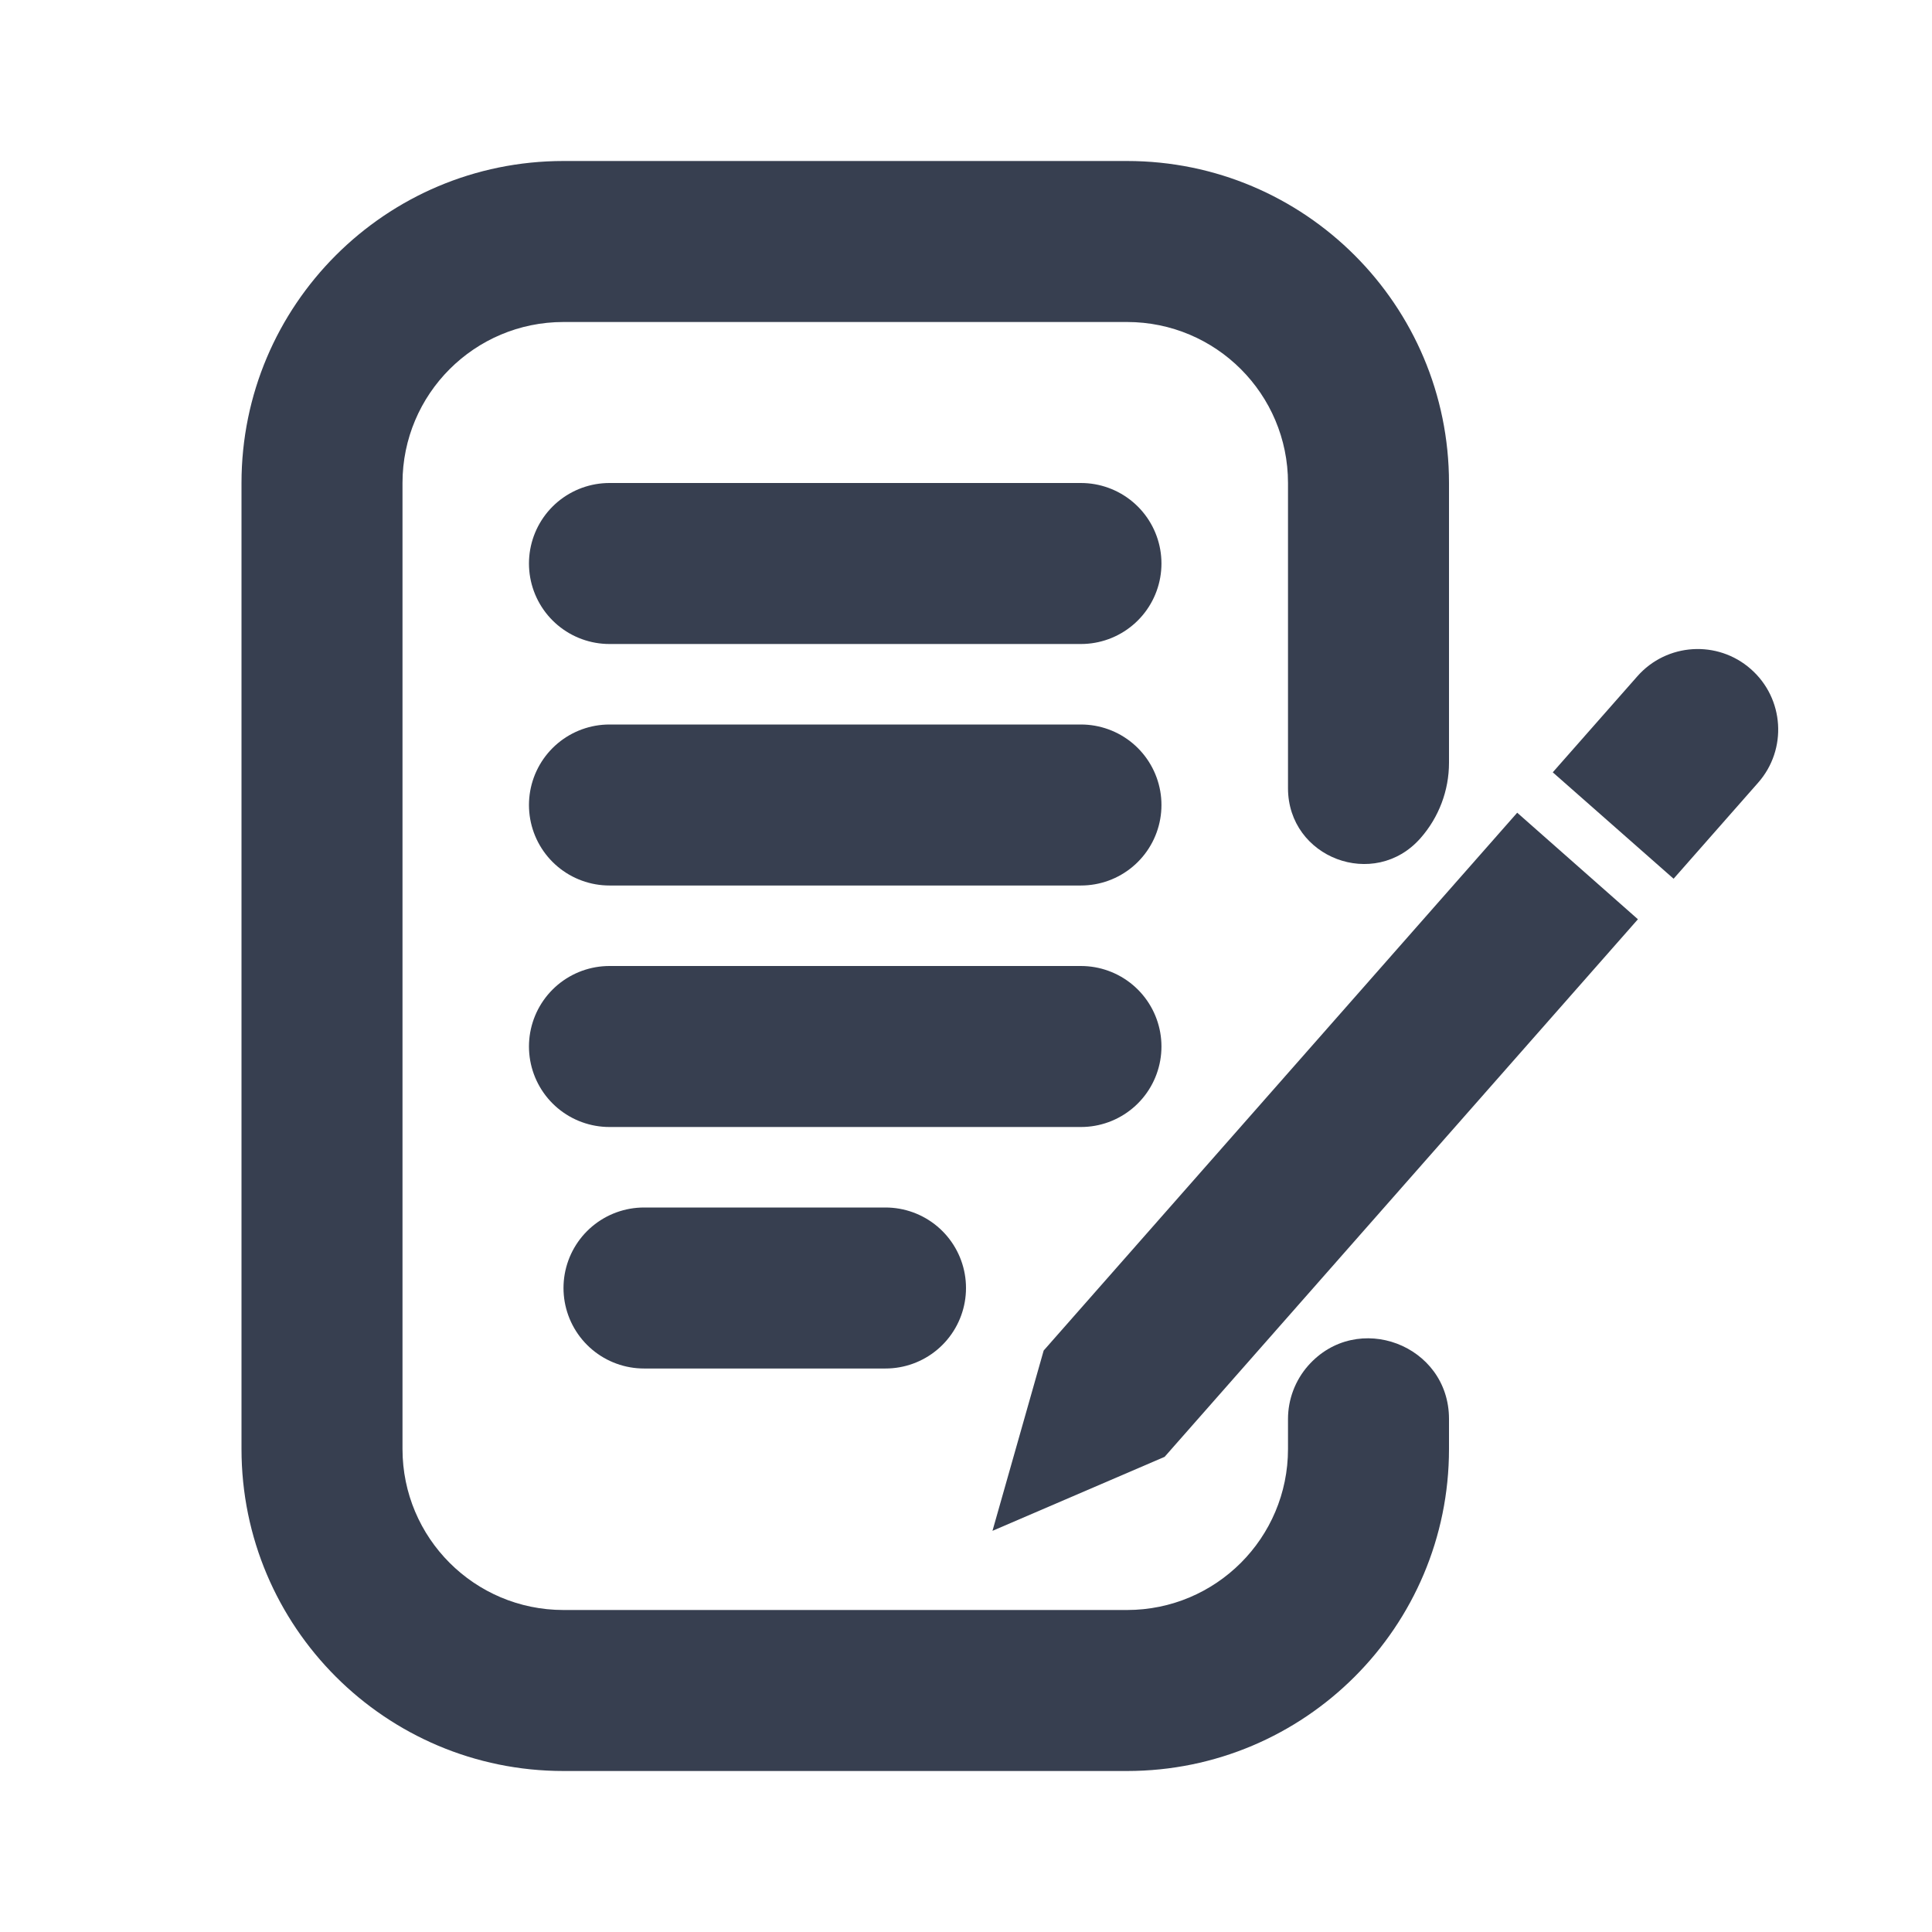
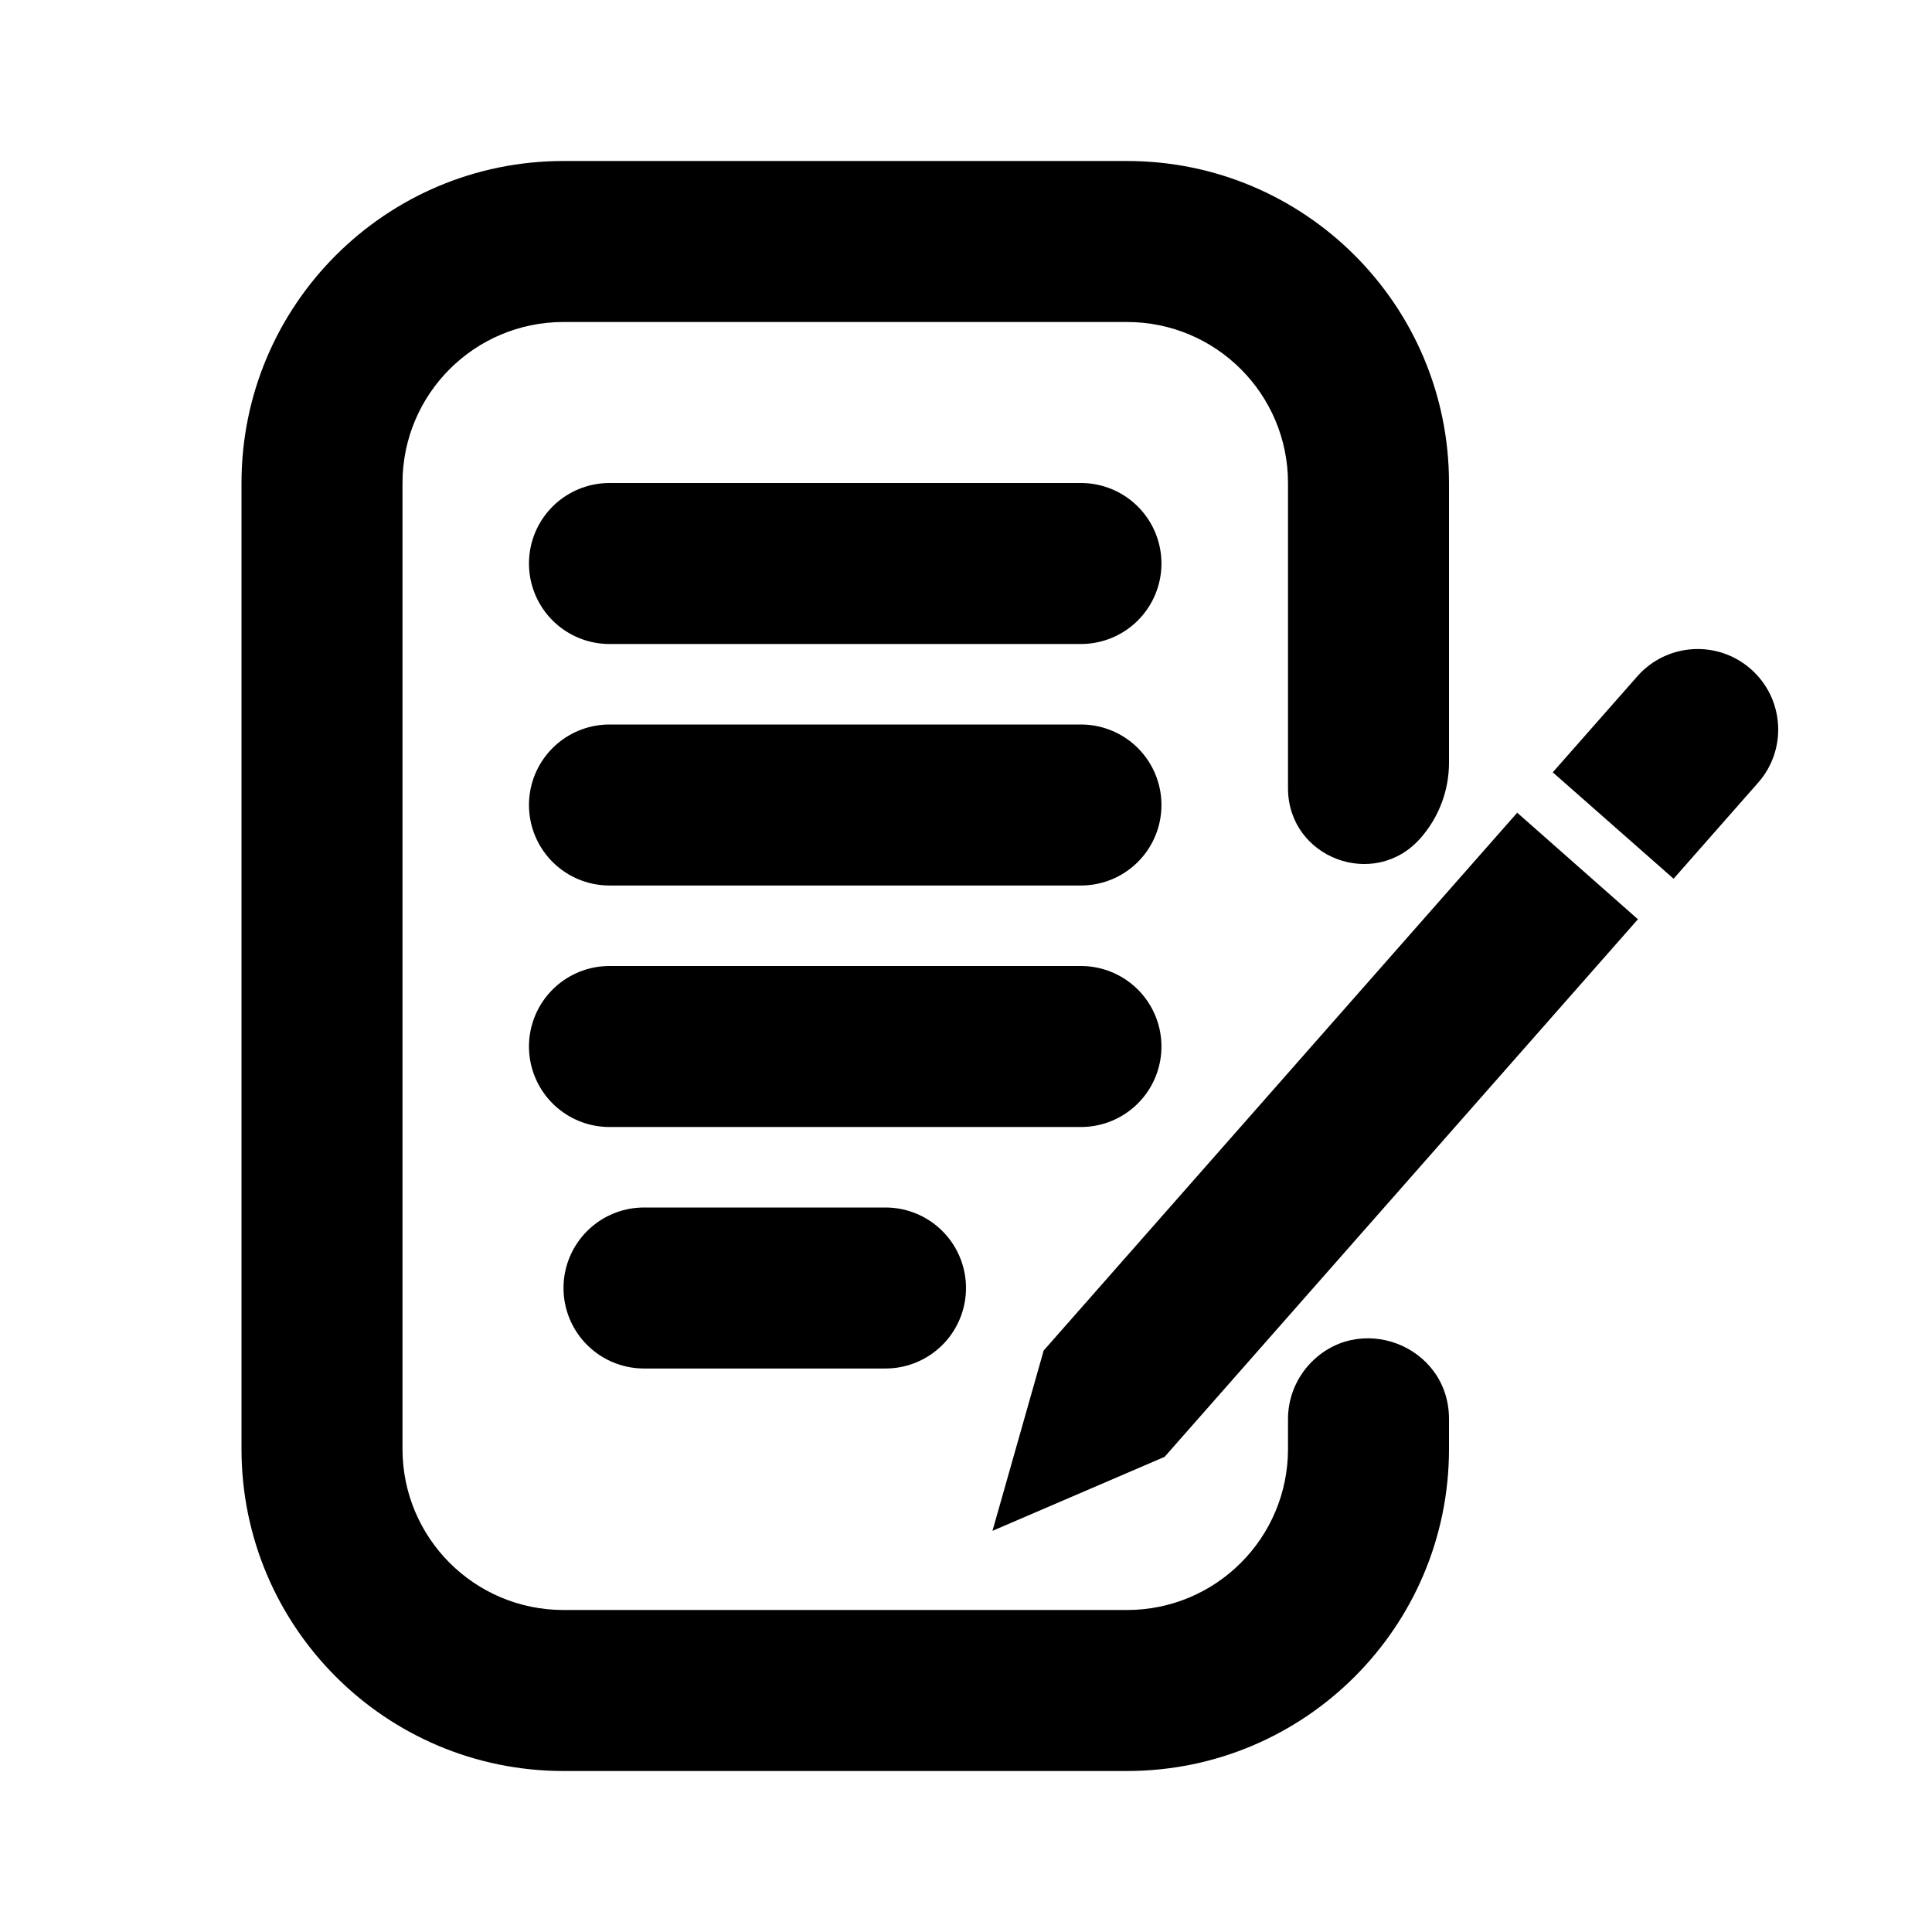
<svg xmlns="http://www.w3.org/2000/svg" width="24" height="24" viewBox="0 0 24 24" fill="none">
-   <line x1="7.571" y1="7" x2="13.428" y2="7" stroke="#373F50" stroke-width="2" stroke-linecap="round" />
-   <line x1="7.571" y1="10" x2="13.428" y2="10" stroke="#373F50" stroke-width="2" stroke-linecap="round" />
-   <line x1="7.571" y1="13" x2="13.428" y2="13" stroke="#373F50" stroke-width="2" stroke-linecap="round" />
-   <line x1="8" y1="16" x2="11" y2="16" stroke="#373F50" stroke-width="2" stroke-linecap="round" />
-   <path fill-rule="evenodd" clip-rule="evenodd" d="M7 2H14C16.209 2 18 3.791 18 6V9.475C18 9.82 17.874 10.153 17.646 10.412C17.073 11.063 16 10.658 16 9.791V6C16 4.895 15.105 4 14 4H7C5.895 4 5 4.895 5 6V18C5 19.105 5.895 20 7 20H14C15.105 20 16 19.105 16 18V17.627C16 17.384 16.089 17.149 16.249 16.966C16.859 16.274 18 16.705 18 17.627V18C18 20.209 16.209 22 14 22H7C4.791 22 3 20.209 3 18V6C3 3.791 4.791 2 7 2ZM16 14.605C16 14.571 16.012 14.538 16.035 14.512L17.753 12.561C17.839 12.464 18 12.524 18 12.655C18 12.689 17.988 12.722 17.965 12.748L16.247 14.699C16.161 14.796 16 14.736 16 14.605Z" fill="#373F50" />
-   <path d="M18.914 11.155L13.64 17.145L13.481 17.705L14.016 17.475L19.289 11.486L18.914 11.155Z" stroke="#373F50" stroke-width="1.5" />
-   <path d="M21.84 9.723C22.205 9.309 22.165 8.677 21.75 8.312C21.336 7.947 20.704 7.987 20.339 8.402L19.289 9.594L20.79 10.916L21.84 9.723Z" fill="#373F50" />
+   <line x1="7.571" y1="7" x2="13.428" y2="7" stroke="currentColor" stroke-width="2" stroke-linecap="round" />
+   <line x1="7.571" y1="10" x2="13.428" y2="10" stroke="currentColor" stroke-width="2" stroke-linecap="round" />
+   <line x1="7.571" y1="13" x2="13.428" y2="13" stroke="currentColor" stroke-width="2" stroke-linecap="round" />
+   <line x1="8" y1="16" x2="11" y2="16" stroke="currentColor" stroke-width="2" stroke-linecap="round" />
+   <path fill-rule="evenodd" clip-rule="evenodd" d="M7 2H14C16.209 2 18 3.791 18 6V9.475C18 9.82 17.874 10.153 17.646 10.412C17.073 11.063 16 10.658 16 9.791V6C16 4.895 15.105 4 14 4H7C5.895 4 5 4.895 5 6V18C5 19.105 5.895 20 7 20H14C15.105 20 16 19.105 16 18V17.627C16 17.384 16.089 17.149 16.249 16.966C16.859 16.274 18 16.705 18 17.627V18C18 20.209 16.209 22 14 22H7C4.791 22 3 20.209 3 18V6C3 3.791 4.791 2 7 2ZM16 14.605C16 14.571 16.012 14.538 16.035 14.512L17.753 12.561C17.839 12.464 18 12.524 18 12.655C18 12.689 17.988 12.722 17.965 12.748L16.247 14.699C16.161 14.796 16 14.736 16 14.605Z" fill="currentColor" />
+   <path d="M18.914 11.155L13.64 17.145L13.481 17.705L14.016 17.475L19.289 11.486L18.914 11.155Z" stroke="currentColor" stroke-width="1.5" />
+   <path d="M21.84 9.723C22.205 9.309 22.165 8.677 21.75 8.312C21.336 7.947 20.704 7.987 20.339 8.402L19.289 9.594L20.79 10.916L21.84 9.723Z" fill="currentColor" />
</svg>
